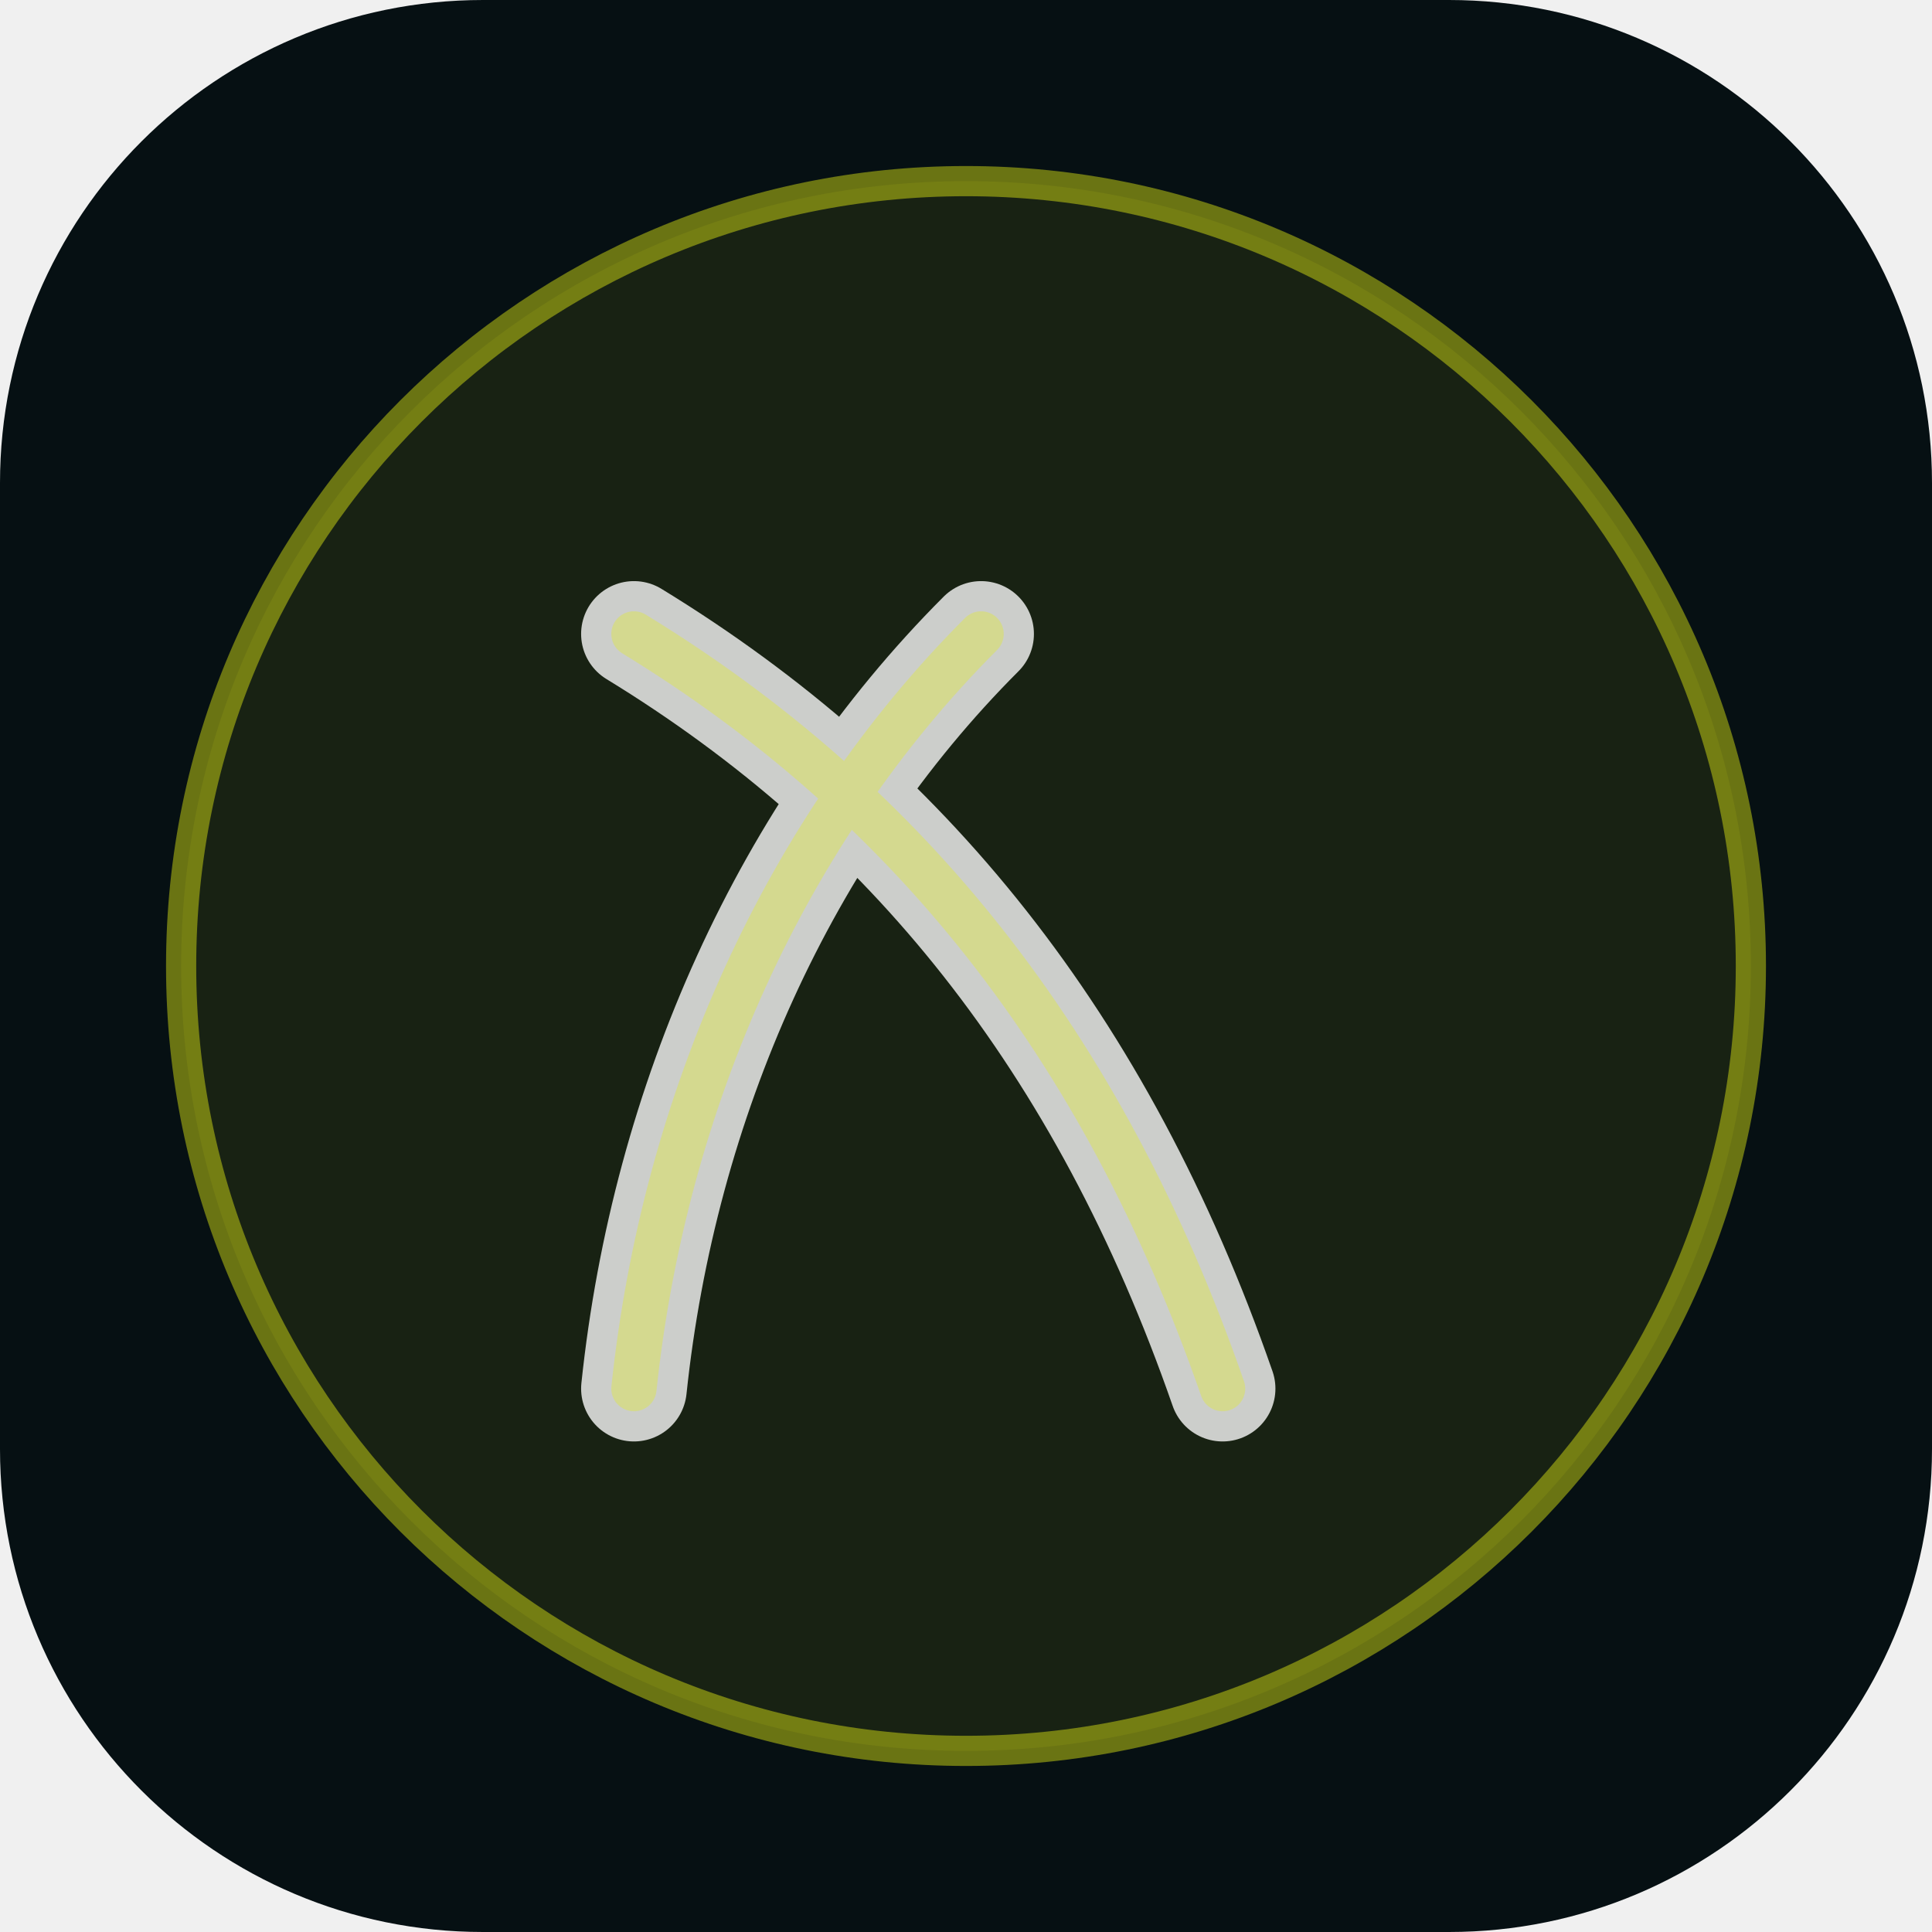
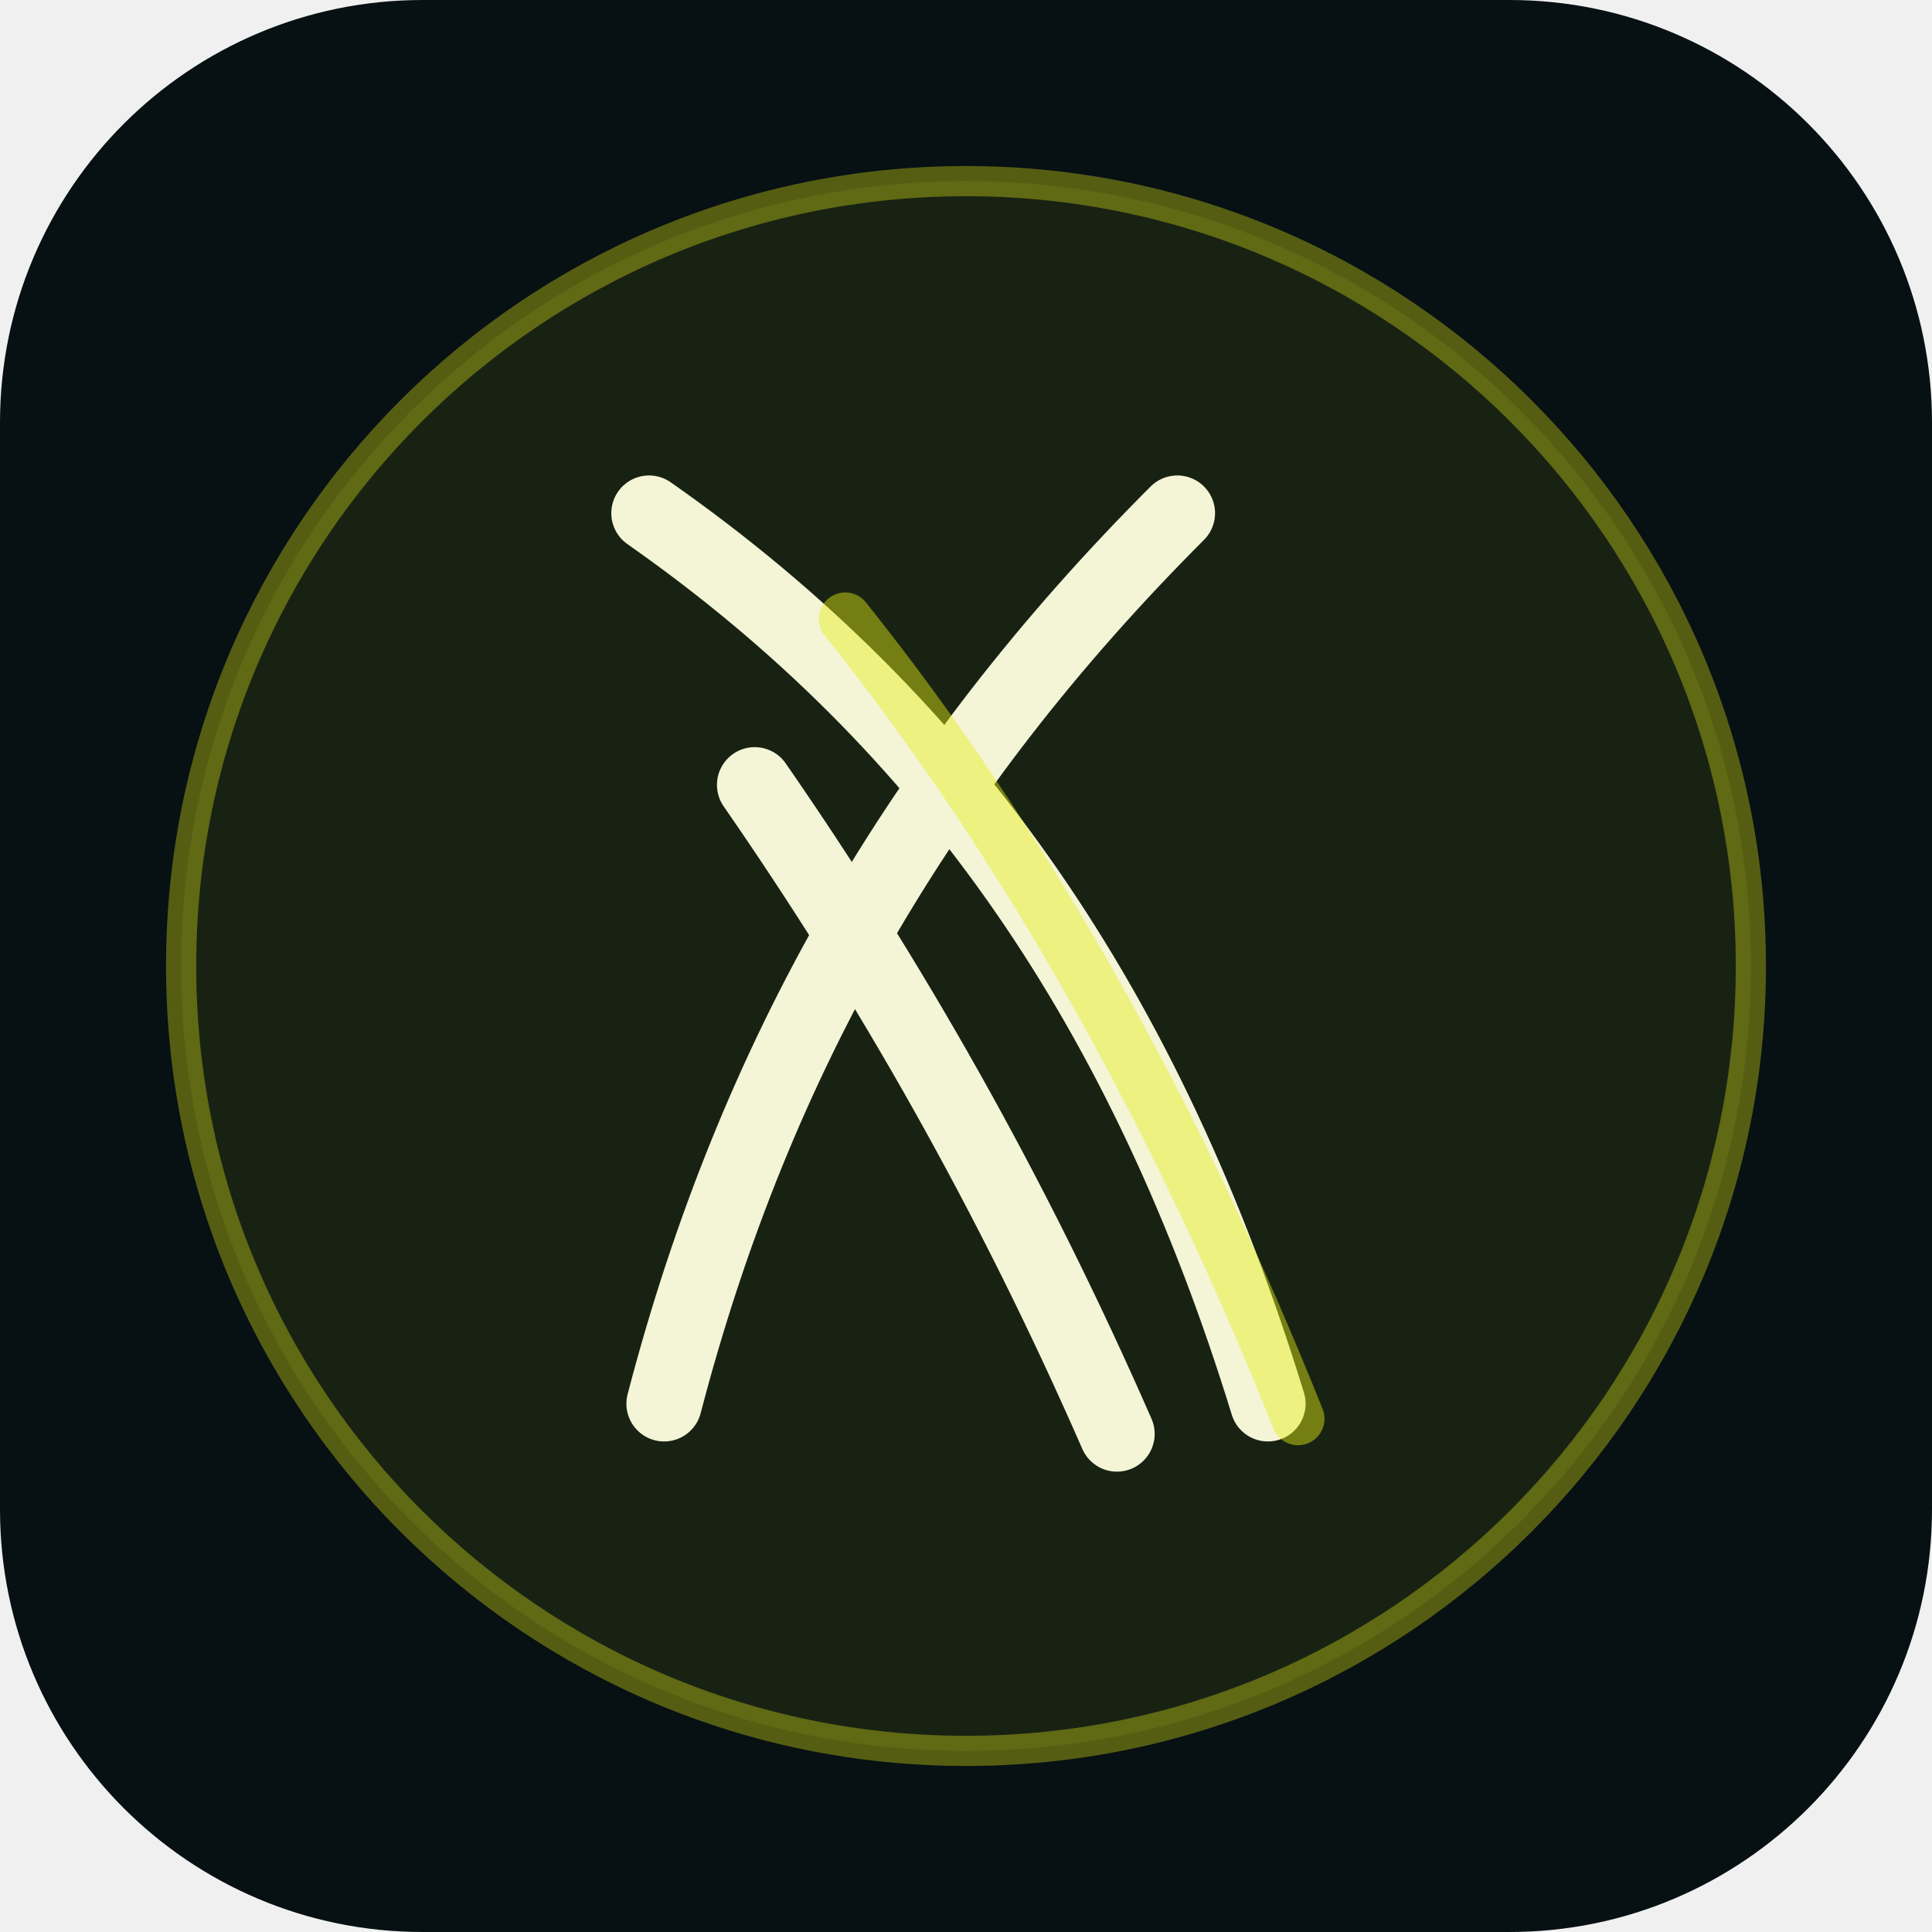
- <svg xmlns="http://www.w3.org/2000/svg" width="128" height="128" viewBox="0 0 128 128">
-   <rect width="128" height="128" rx="32" fill="#061013" />
-   <circle cx="64" cy="64" r="52" fill="rgba(228,239,22,0.08)" stroke="#e4ef16" stroke-opacity=".45" stroke-width="2" />
-   <path d="M42 42c18 11 31 27 39 50M65 42c-13 13-21 31-23 50" fill="none" stroke="#fff" stroke-opacity=".78" stroke-width="7" stroke-linecap="round" stroke-linejoin="round" />
-   <path d="M42 42c18 11 31 27 39 50M65 42c-13 13-21 31-23 50" fill="none" stroke="#e4ef16" stroke-opacity=".33" stroke-width="3" stroke-linecap="round" stroke-linejoin="round" />
+ <svg xmlns="http://www.w3.org/2000/svg" viewBox="0 0 128 128">
+   <rect width="128" height="128" rx="28" fill="#071013" />
+   <circle cx="64" cy="64" r="52" fill="rgba(228,239,22,.08)" stroke="#e4ef16" stroke-opacity=".35" stroke-width="2" />
+   <path d="M43 34c20 14 33 33 41 59M78 34c-17 17-28 36-34 59M50 52c9 13 17 27 24 43" fill="none" stroke="#f4f4d7" stroke-width="5" stroke-linecap="round" stroke-linejoin="round" />
+   <path d="M56 41c12 15 22 33 30 53" fill="none" stroke="#e4ef16" stroke-opacity=".45" stroke-width="3.5" stroke-linecap="round" stroke-linejoin="round" />
</svg>
